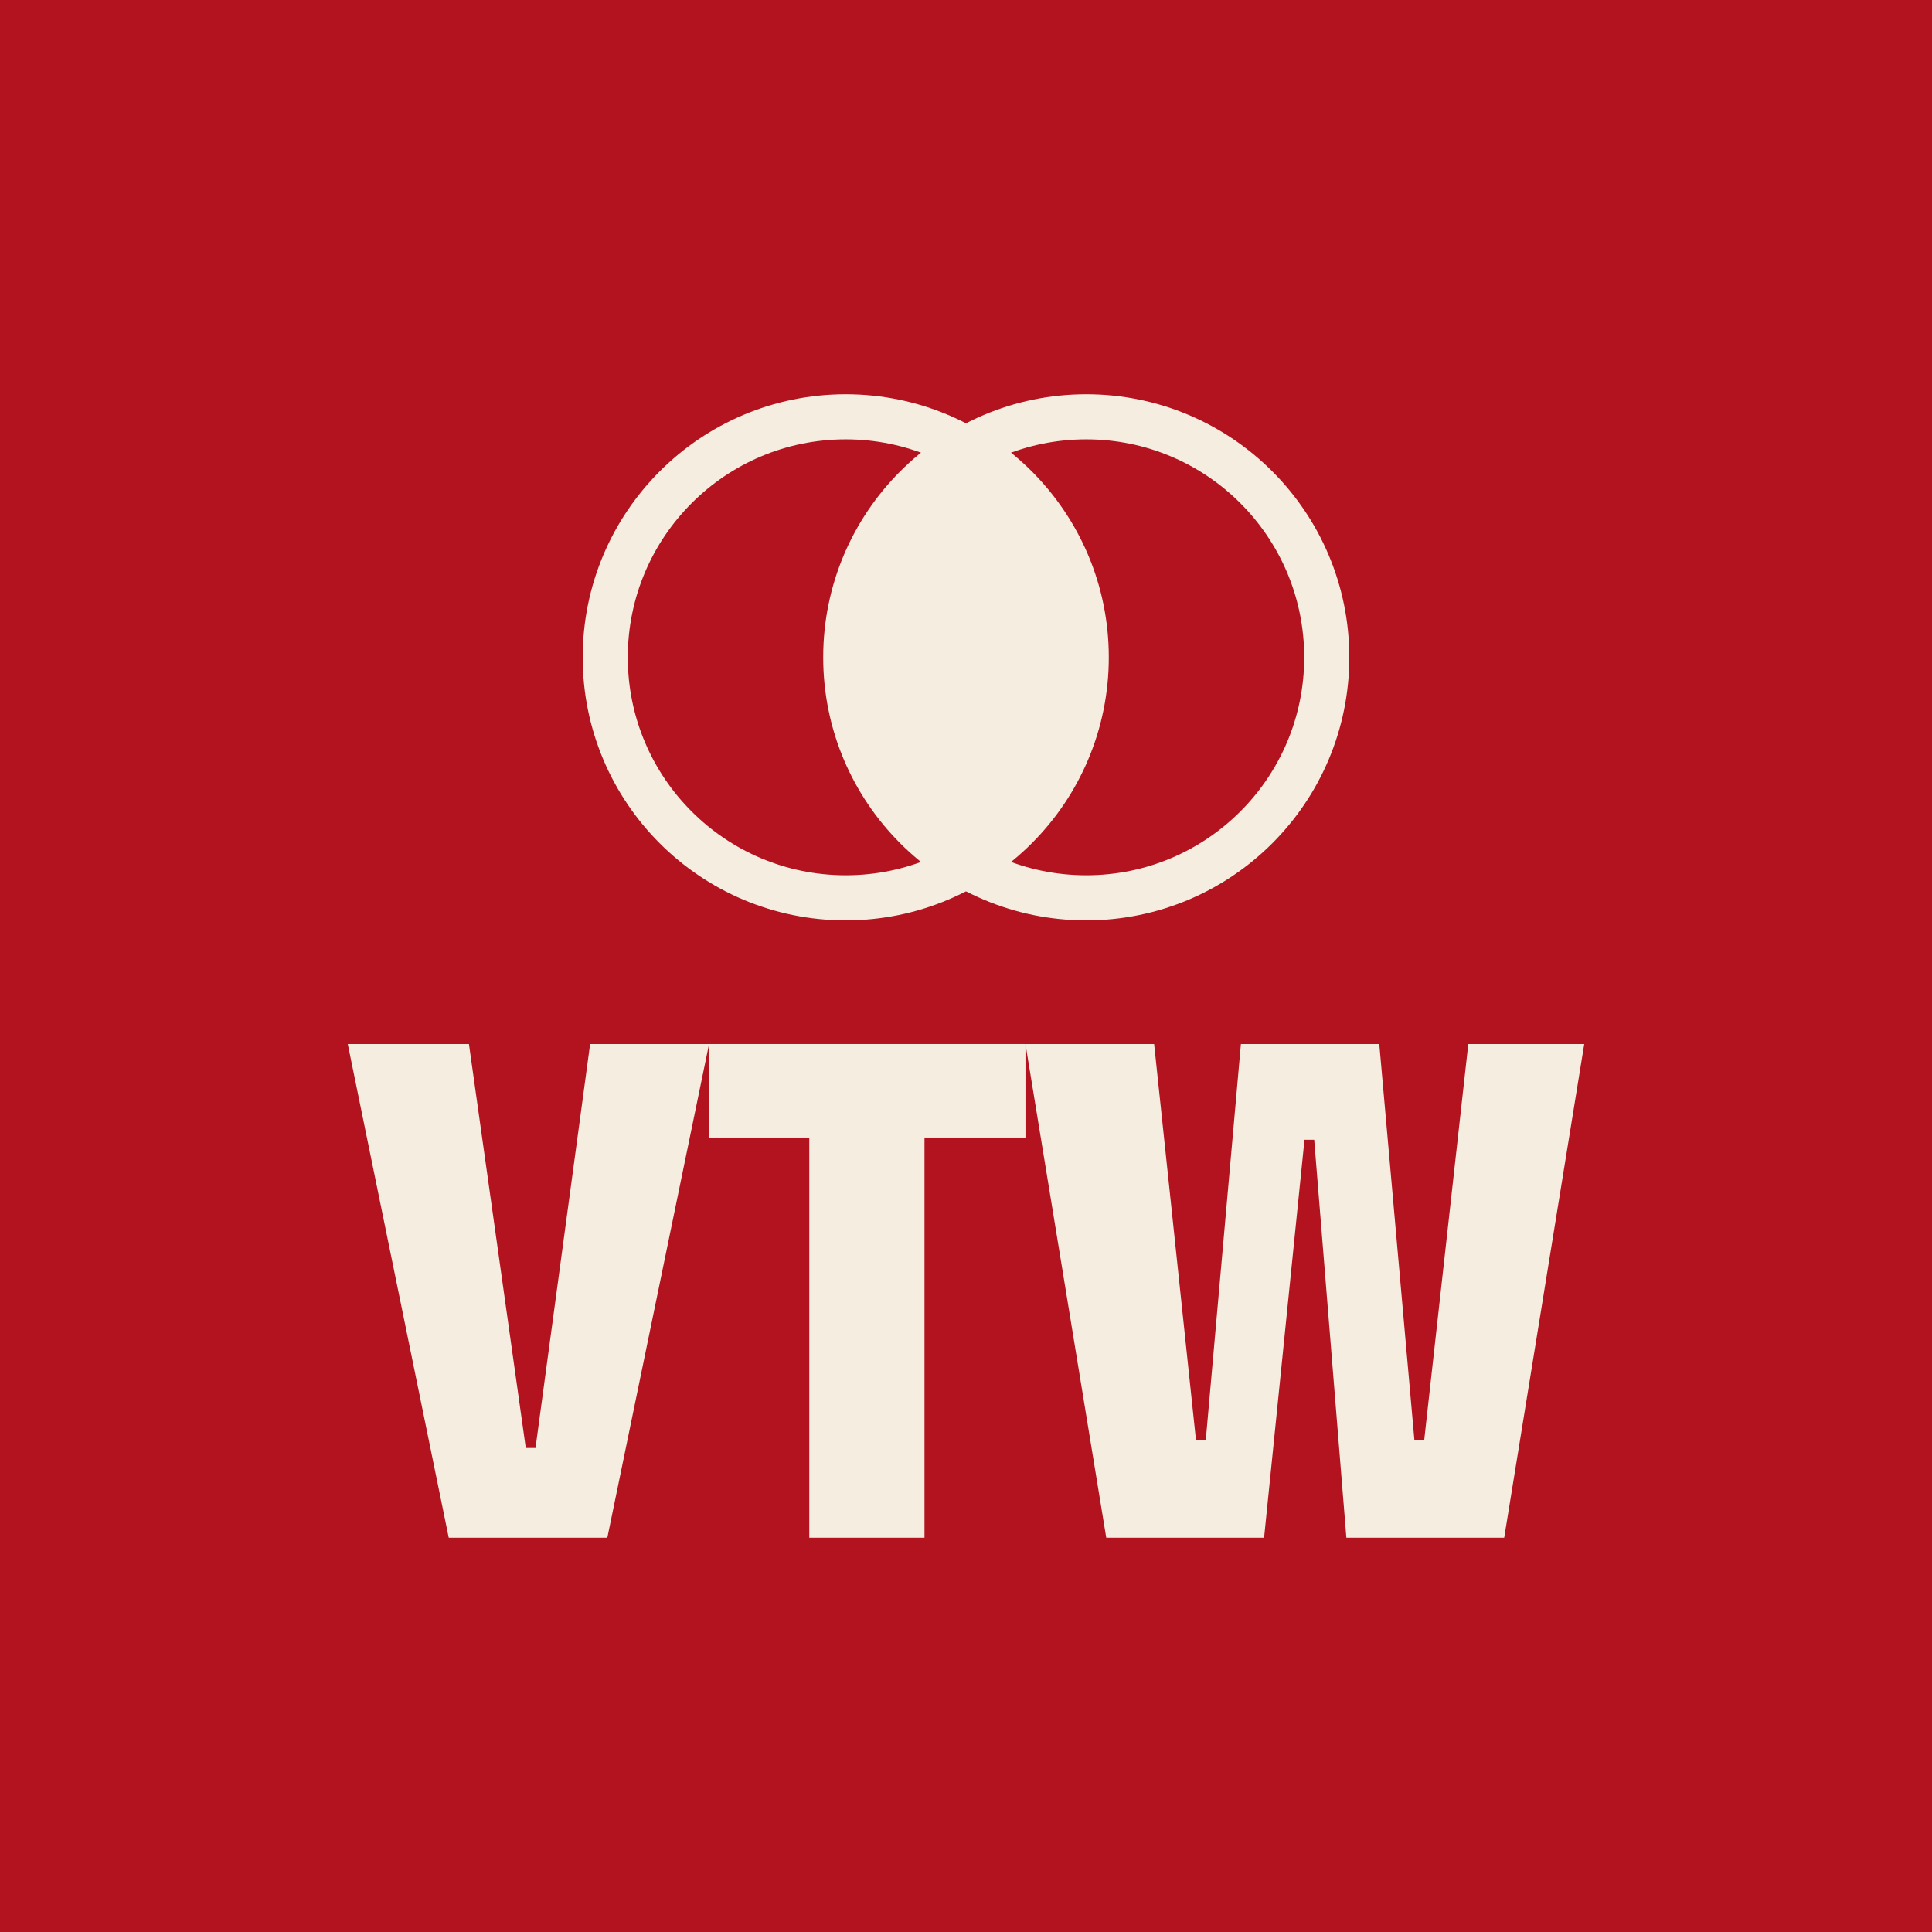
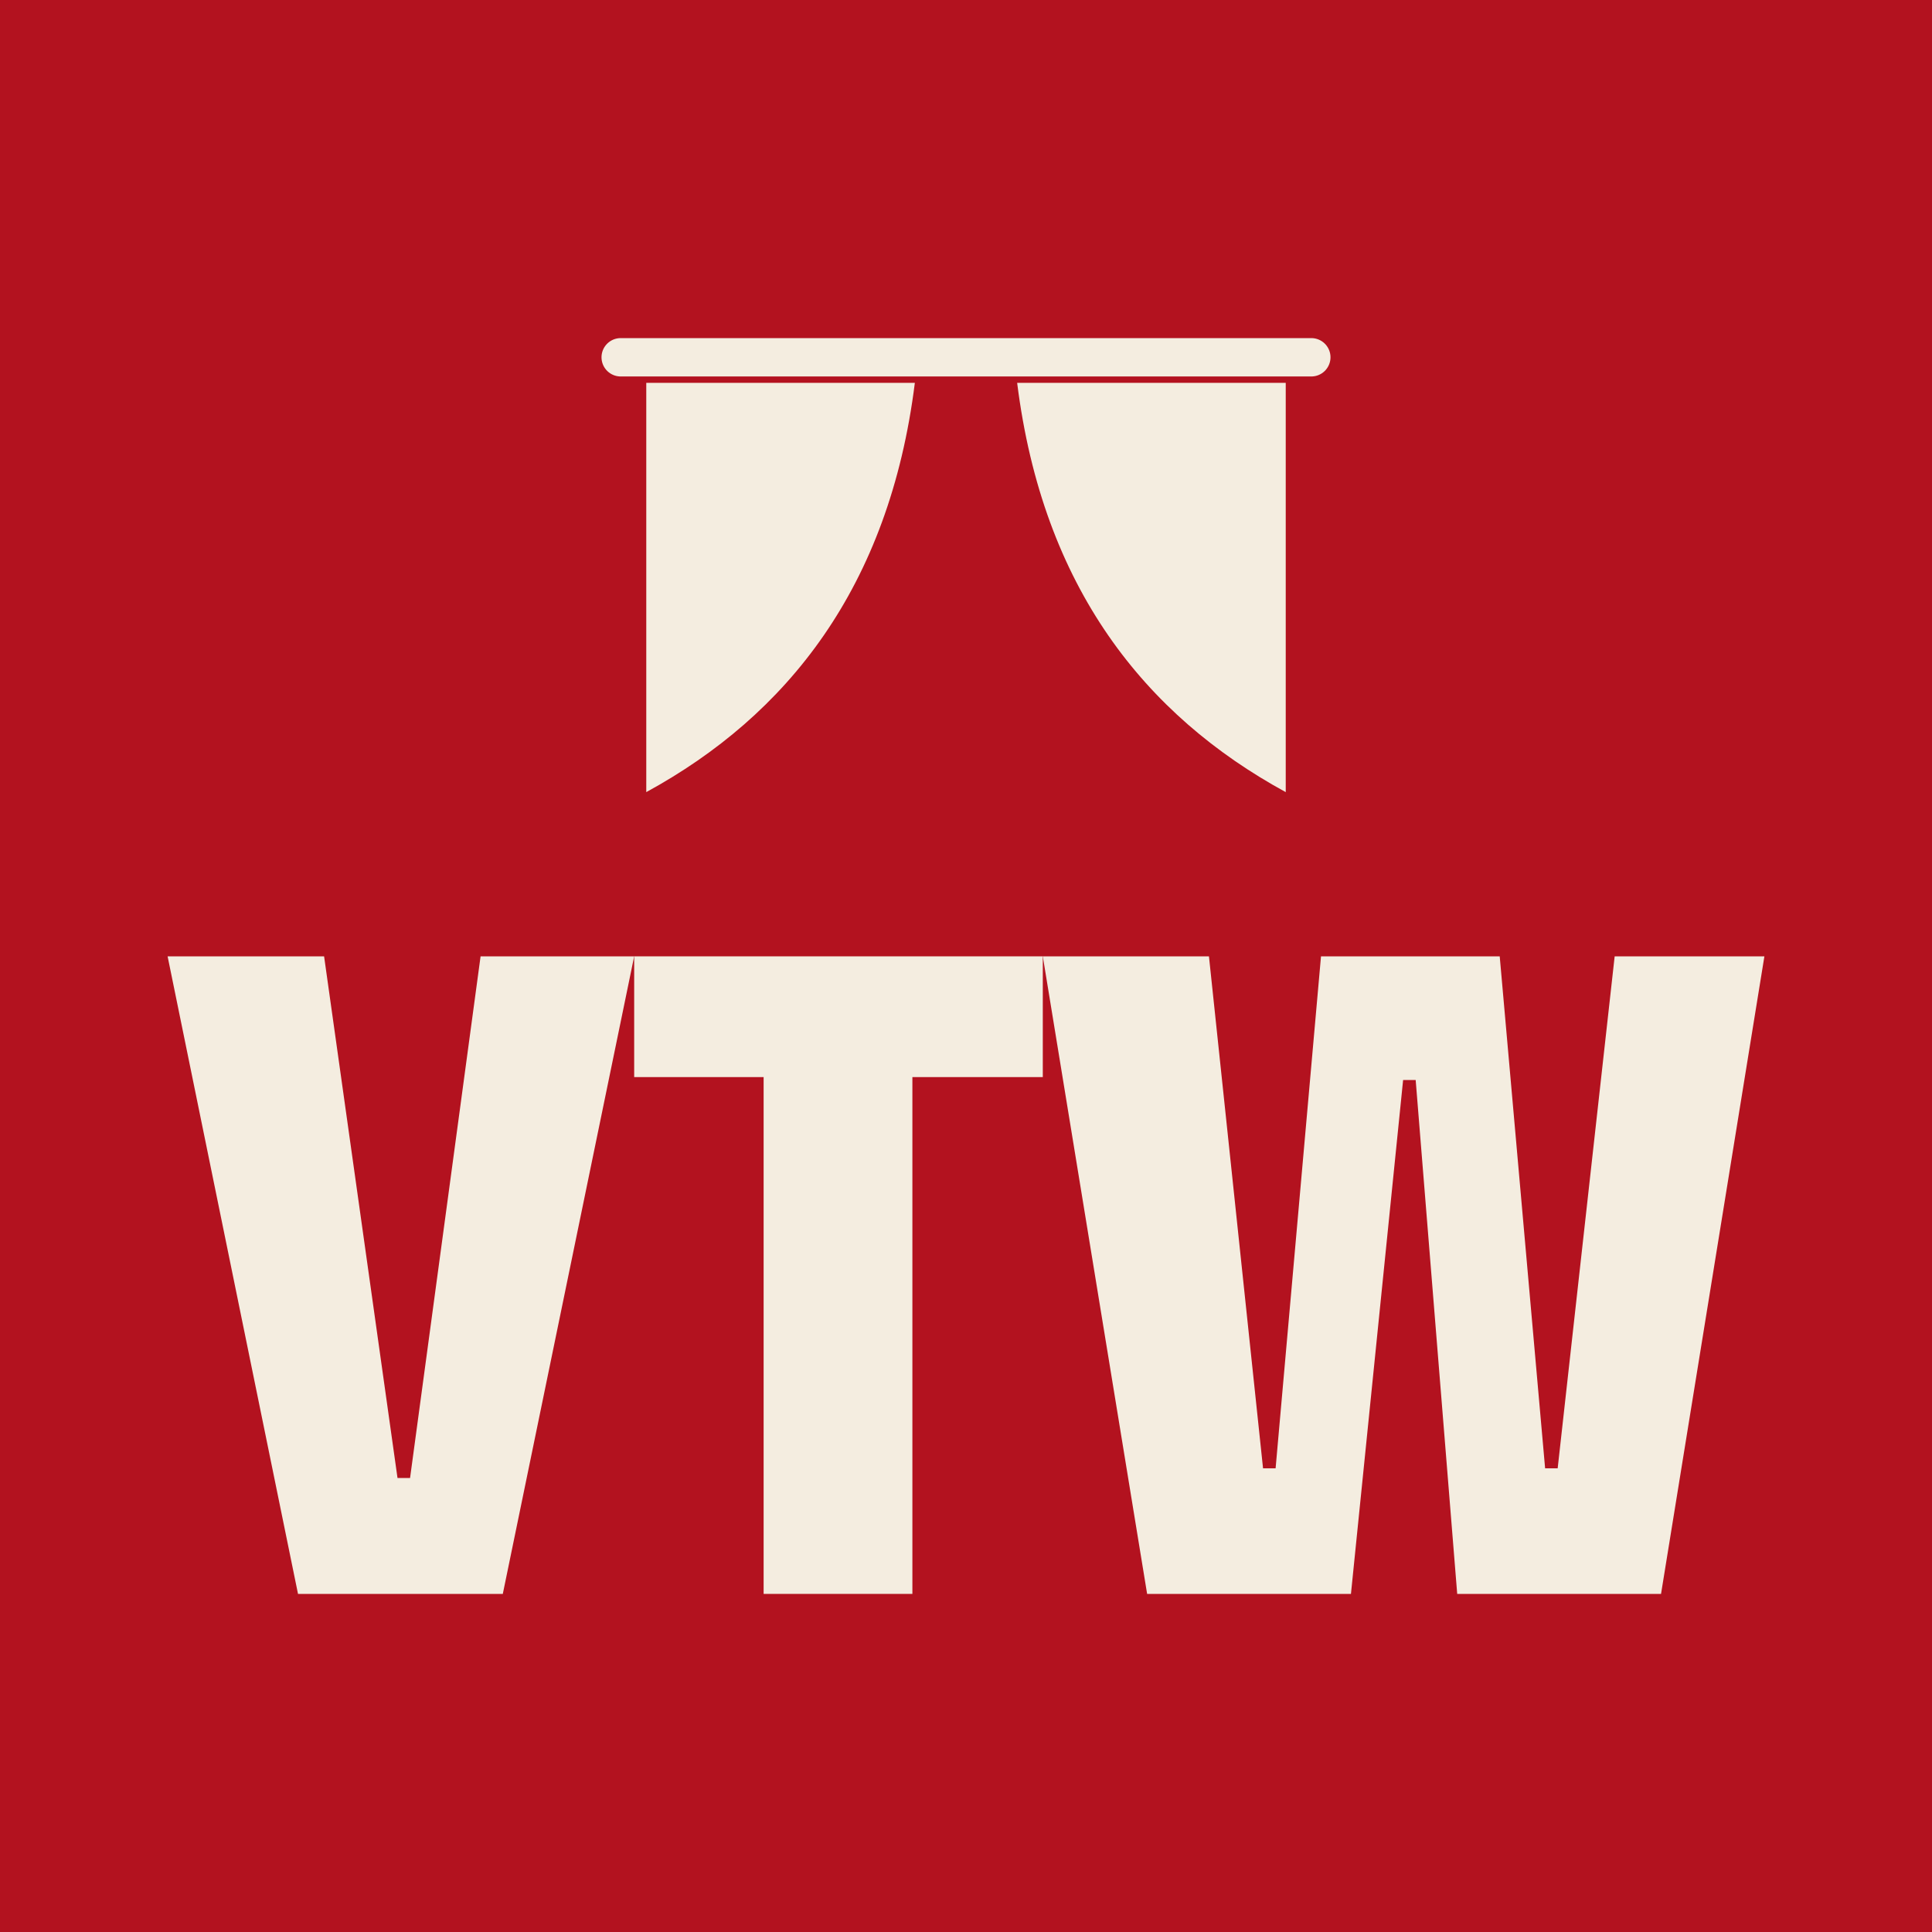
<svg xmlns="http://www.w3.org/2000/svg" viewBox="0 0 1000 1000">
-   <rect width="1000" height="1000" rx="0" fill="#b3121f" />
-   <g transform="translate(180.0,204.0754)">
-     <g transform="translate(121.6,-94.14275) scale(0.6224314)">
-       <defs>
-         <clipPath id="a">
-           <circle cx="218.75" cy="370" r="200" />
-         </clipPath>
-       </defs>
-       <circle cx="218.75" cy="370" r="200" fill="none" stroke="#f4ede0" stroke-width="37.5" />
-       <circle cx="418.75" cy="370" r="200" fill="none" stroke="#f4ede0" stroke-width="37.5" />
-       <circle cx="418.75" cy="370" r="200" fill="#f4ede0" clip-path="url(#a)" />
-     </g>
-     <path transform="translate(-3.484574,591.8491) scale(0.3871748,-0.3871748)" d="M144 0 9 660H171L247 120H260L333 660H492L356 0Z" fill="#f4ede0" />
-     <path transform="translate(183.908,591.8491) scale(0.3871748,-0.3871748)" d="M142 0V660H296V0ZM8 535V660H431V535Z" fill="#f4ede0" />
-     <path transform="translate(346.9087,591.8491) scale(0.3871748,-0.3871748)" d="M118 0 10 660H182L238 130H251L298 660H483L530 130H543L602 660H757L650 0H439L396 532H383L329 0Z" fill="#f4ede0" />
+   <rect x="0" y="0" width="1000" height="1000" fill="#b3121f" />
+   <g transform="translate(288.17,165.07) scale(6.61972)">
+     <path d="M5 3H59" fill="none" stroke="#f4ede0" stroke-width="3" stroke-linecap="round" />
+     <path d="M7 5H28C26 21 18 31 7 37Z M57 5H36C38 21 46 31 57 37Z" fill="#f4ede0" />
+   </g>
+   <g transform="translate(82.25,825.00) scale(0.5,-0.5)" fill="#f4ede0">
+     <path d="M144 0 9 660H171L247 120H260L333 660H492L356 0Z" />
+     <path transform="translate(484,0)" d="M142 0V660H296V0ZM8 535V660H431V535Z" />
+     <path transform="translate(905,0)" d="M118 0 10 660H182L238 130H251L298 660H483L530 130H543L602 660H757L650 0H439L396 532H383L329 0Z" />
  </g>
</svg>
